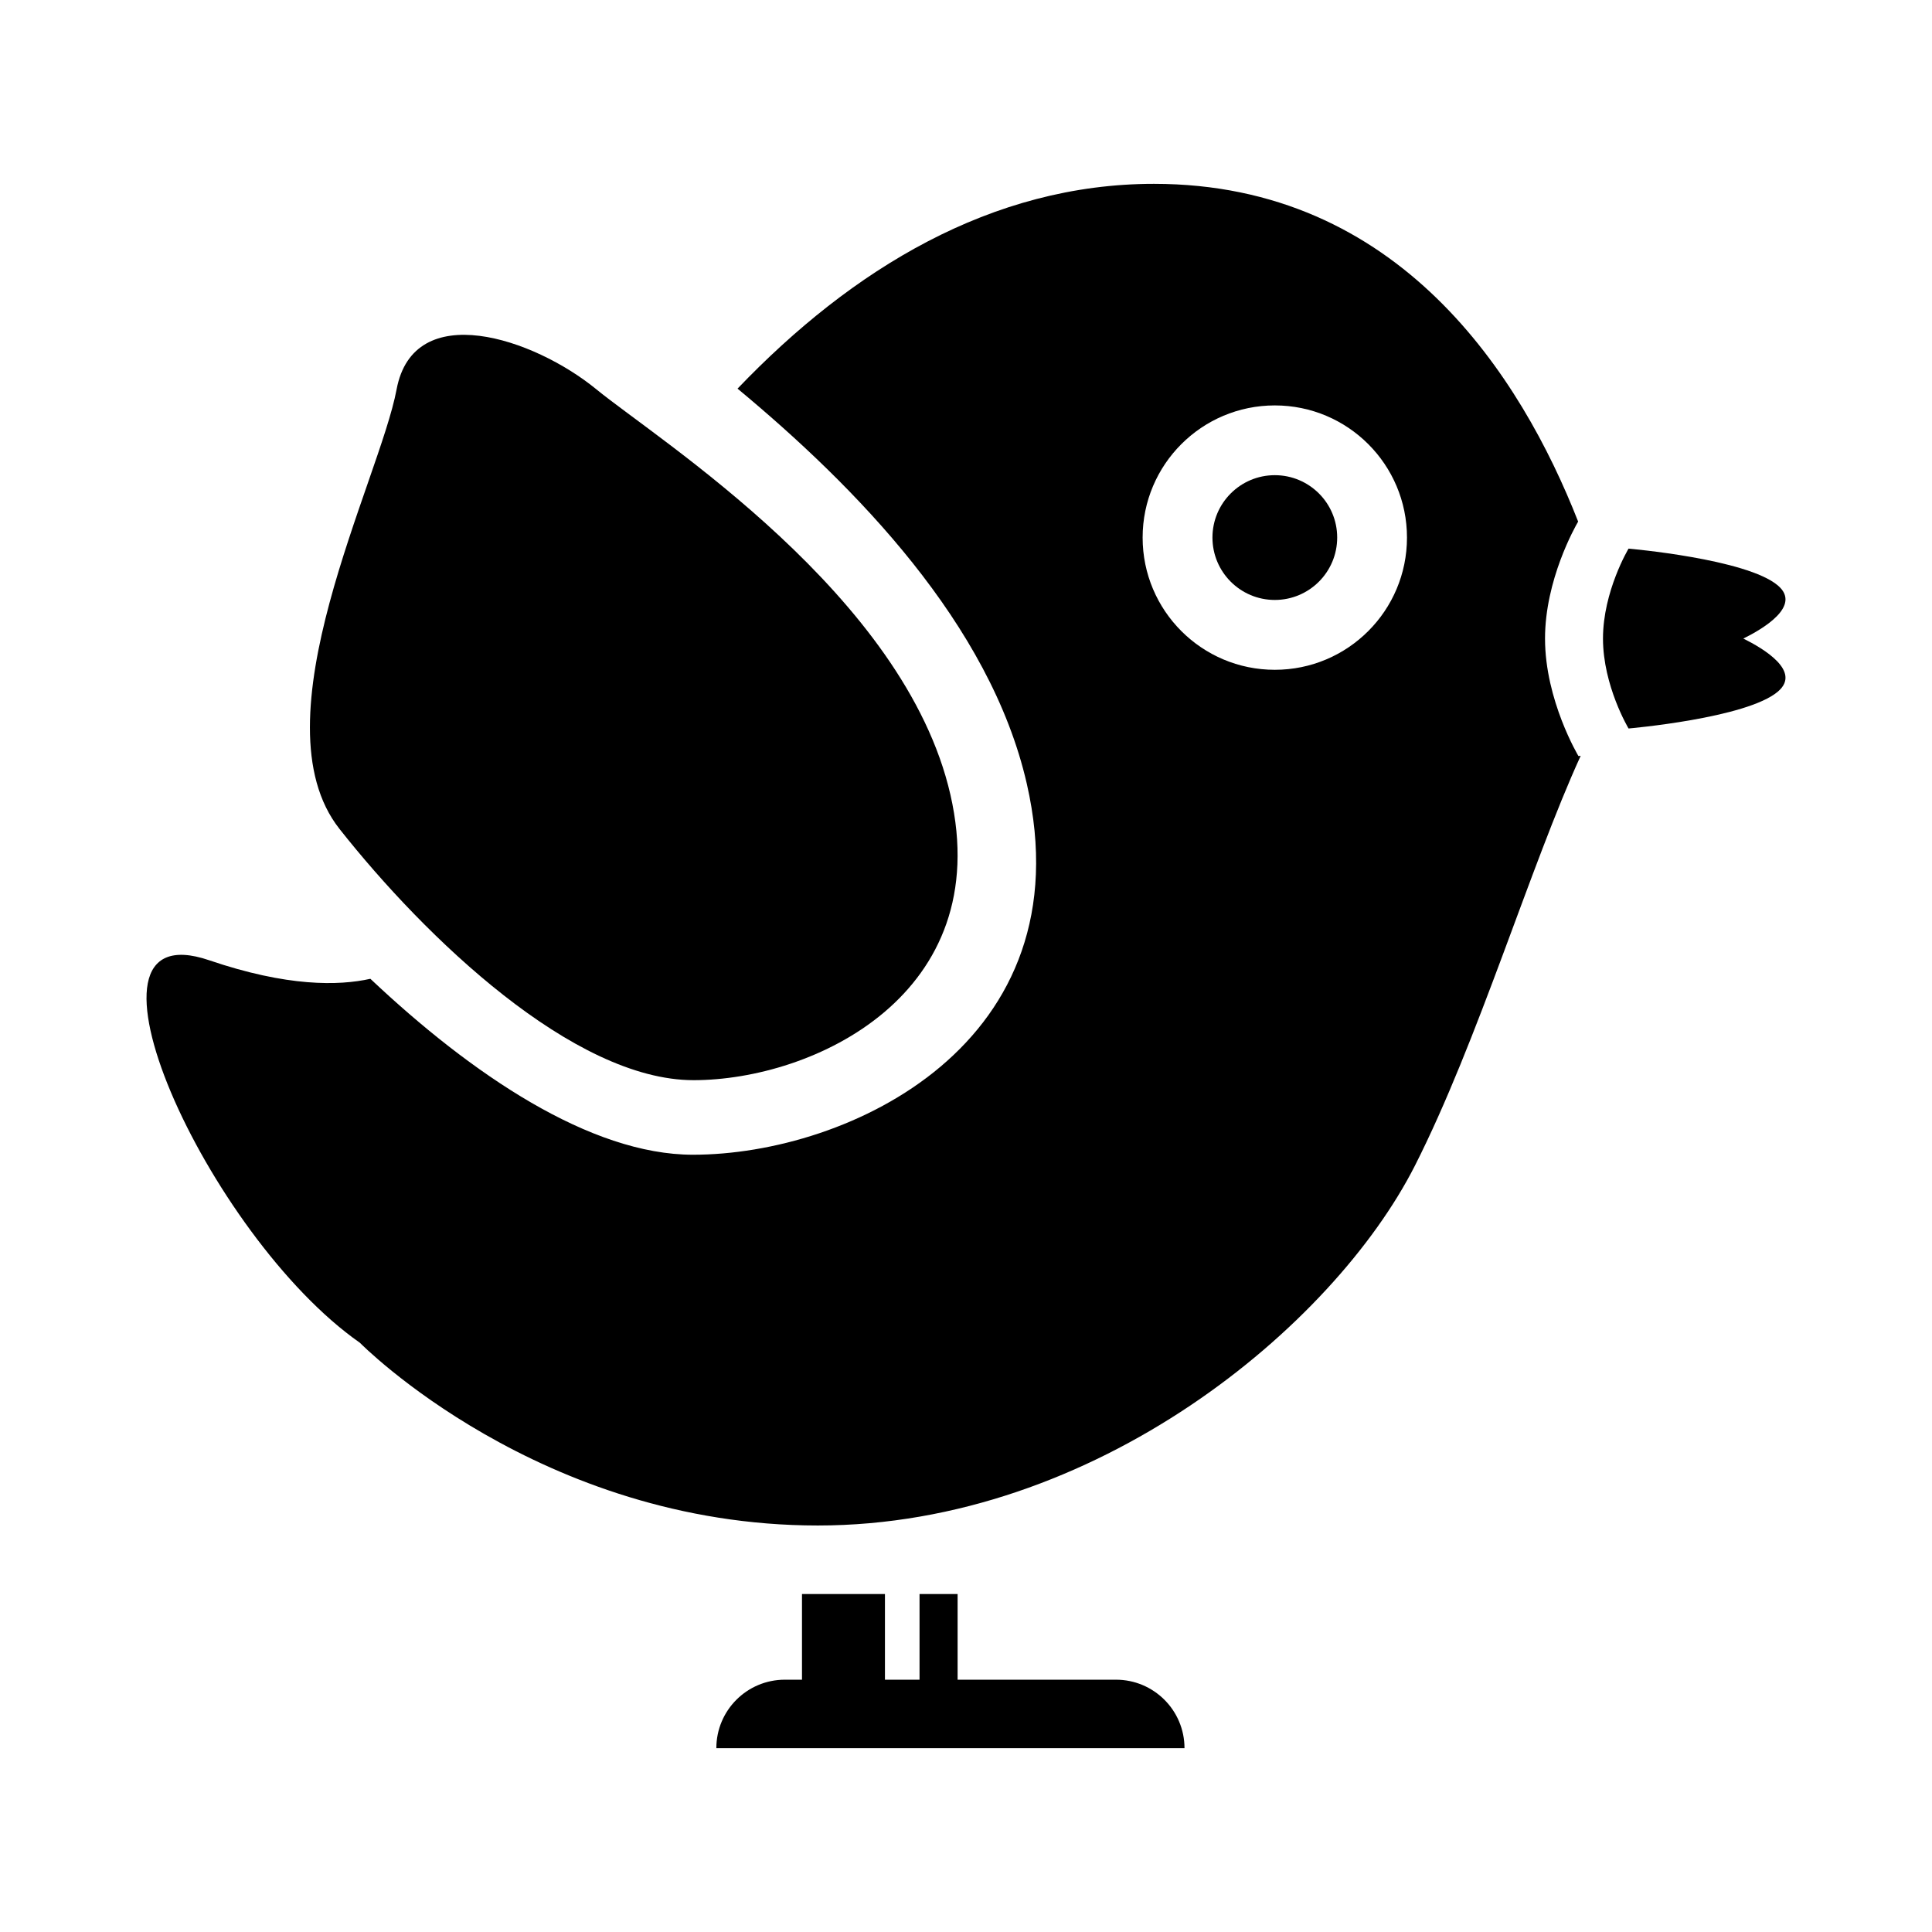
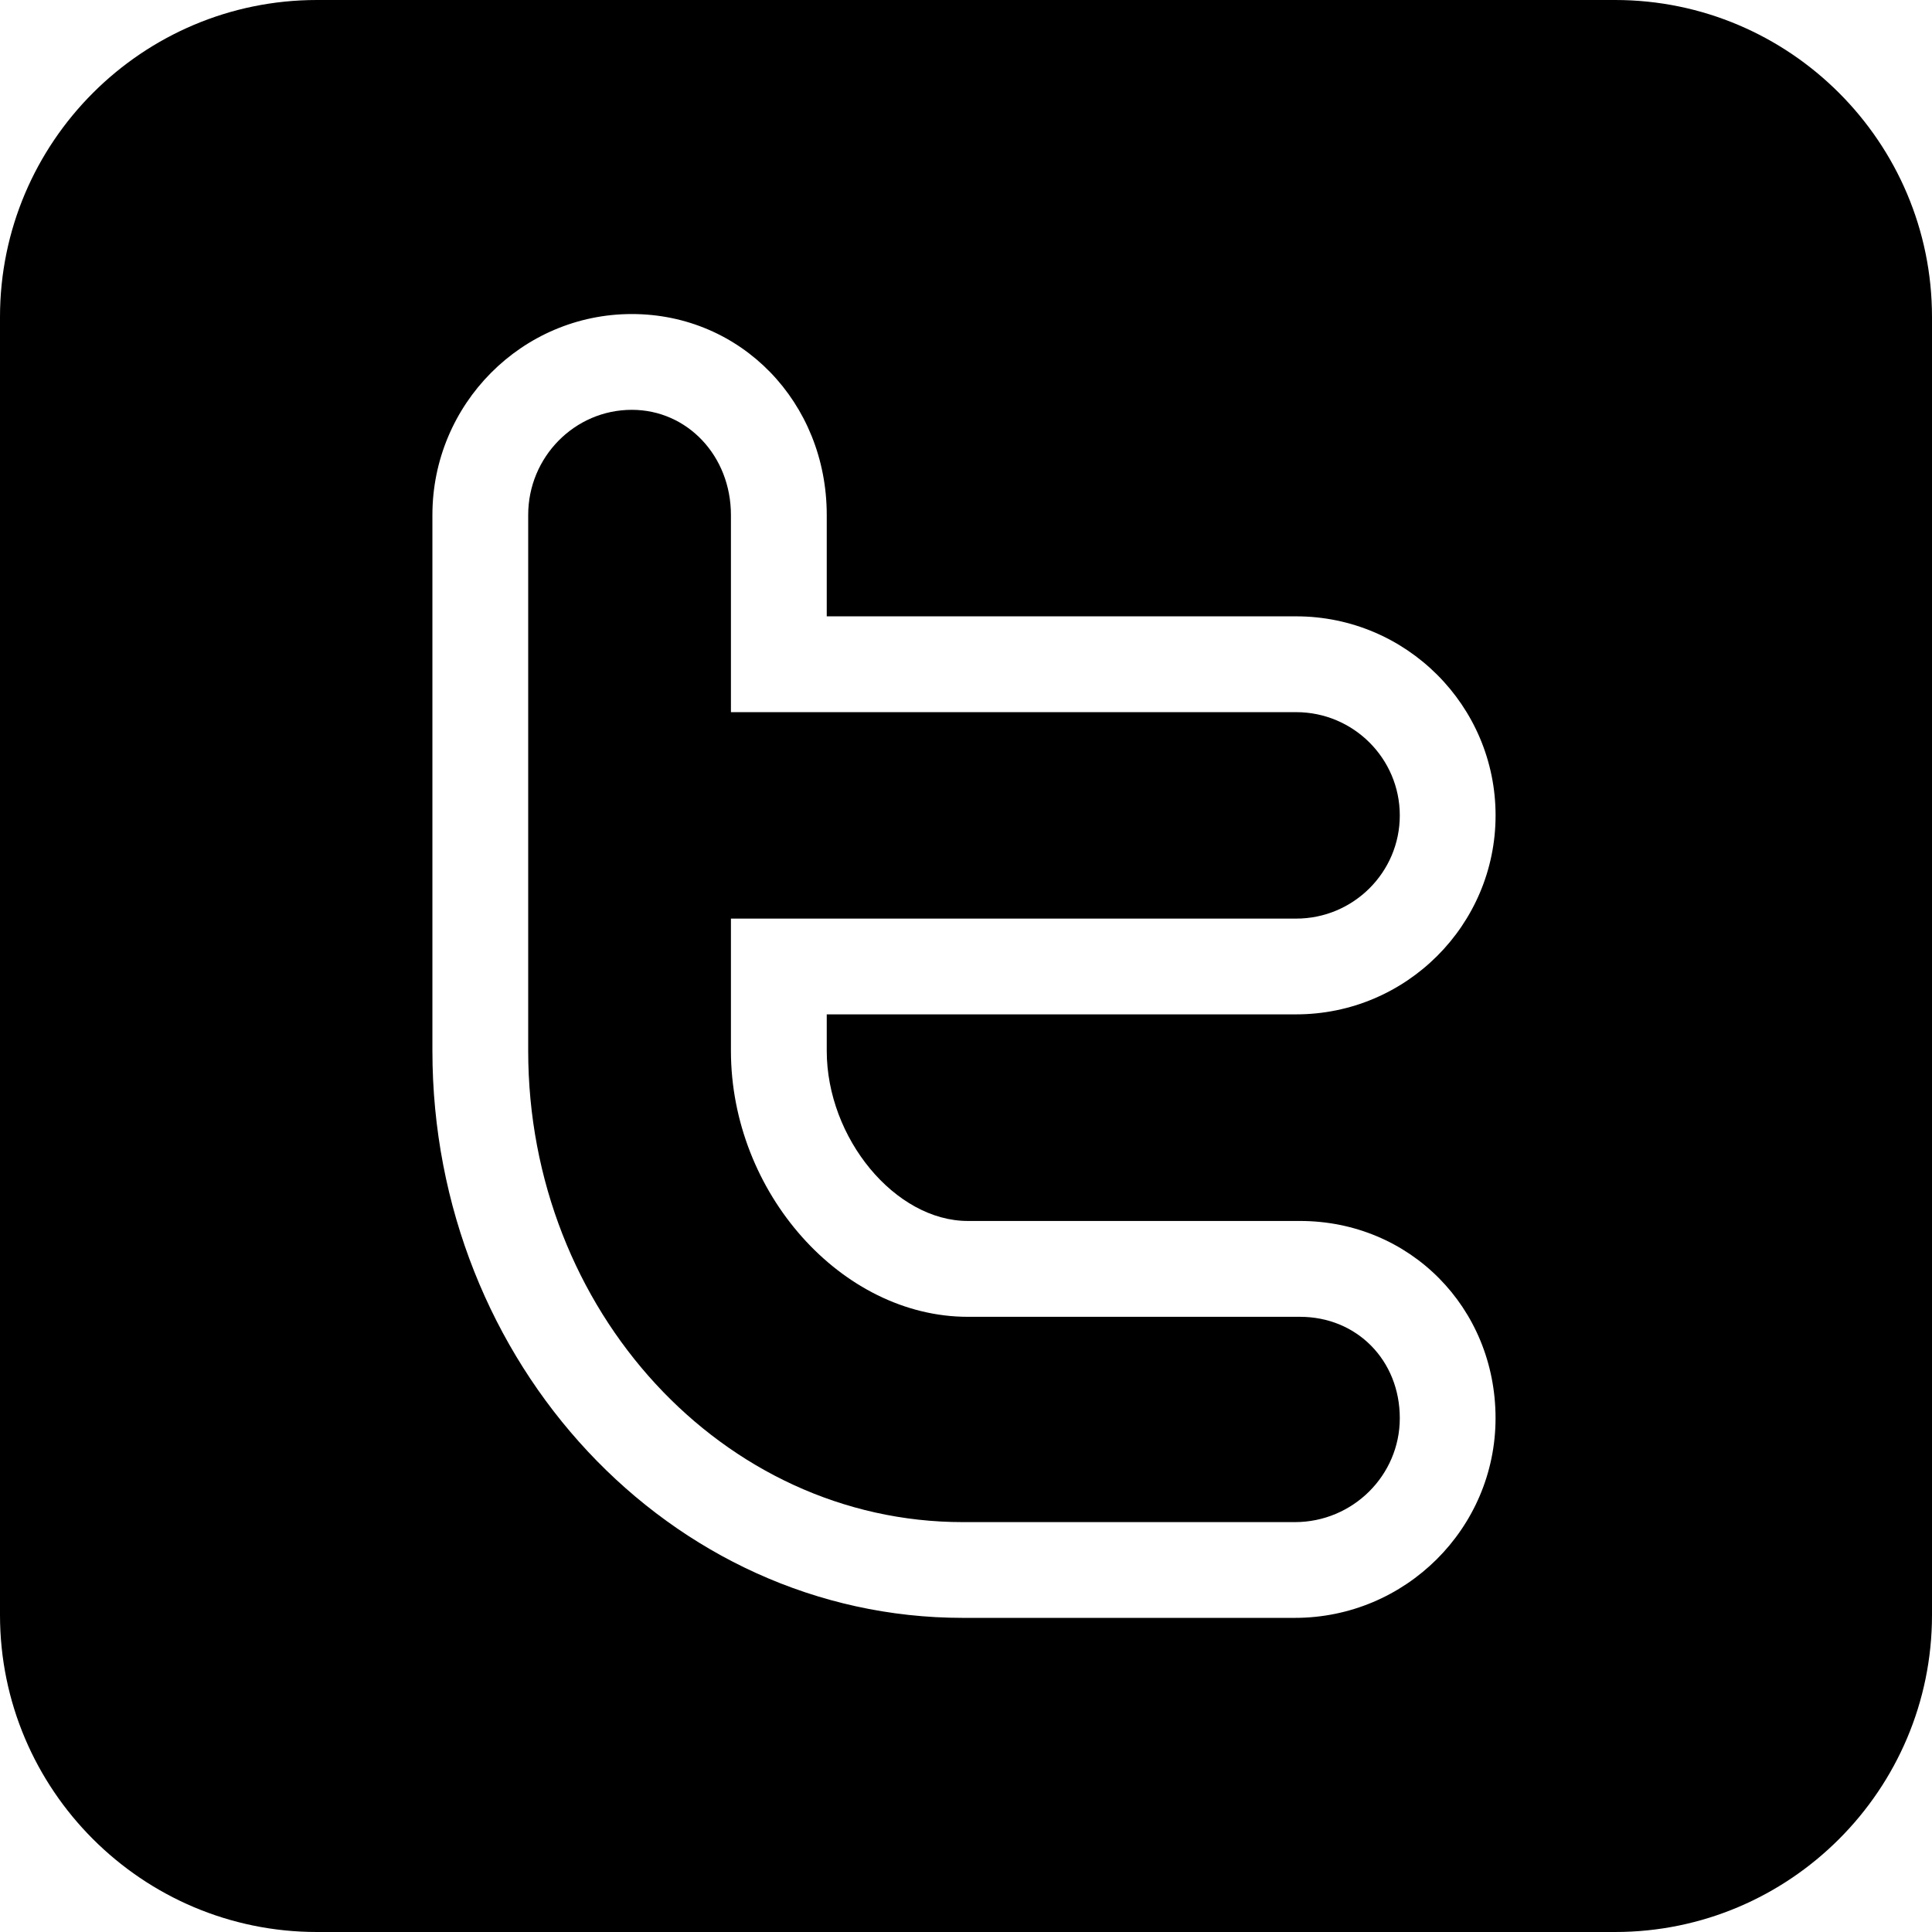
<svg xmlns="http://www.w3.org/2000/svg" version="1.1" id="Calque_1" viewBox="0 0 64 64" xml:space="preserve">
  <g>
-     <linearGradient id="SVGID_1_" gradientUnits="userSpaceOnUse" x1="-729.898" y1="-7062.819" x2="-729.898" y2="-7018.376" gradientTransform="matrix(1 0 0 1 758.5049 7068.91)">
+     <linearGradient id="SVGID_1_" gradientUnits="userSpaceOnUse" x1="32" y1="4.882812e-04" x2="32" y2="47.638">
      <stop offset="0" style="stop-color:##spriteCouleur2##" />
      <stop offset="1" style="stop-color:##spriteCouleur2Fonce##" />
    </linearGradient>
-     <path fill="url(#SVGID_1_)" d="M51.181,21.153c0-1.938,0.989-3.69,1.097-3.875c-1.889-4.813-5.923-11.188-14.051-11.188   c-5.381,0-10.009,2.826-13.795,6.784c3.892,3.232,8.37,7.787,9.582,13.088c1.967,8.603-5.898,12.29-11.059,12.29   c-3.403,0-7.34-2.67-10.686-5.828c-1.048,0.234-2.755,0.267-5.339-0.614c-4.991-1.703-0.051,9.148,4.992,12.671   c0,0,5.952,6.053,15.169,6.053c9.216,0,17.088-6.621,19.778-11.916c2.088-4.115,3.83-9.944,5.493-13.58   c-0.048,0.005-0.074,0.007-0.074,0.007S51.181,23.201,51.181,21.153z M42.23,22.188c-2.418,0-4.379-1.96-4.379-4.38   c0-2.418,1.961-4.378,4.379-4.378s4.378,1.96,4.378,4.378C46.608,20.227,44.648,22.188,42.23,22.188z" />
-     <linearGradient id="SVGID_2_" gradientUnits="userSpaceOnUse" x1="-702.381" y1="-7050.735" x2="-702.381" y2="-7044.776" gradientTransform="matrix(1 0 0 1 758.5049 7068.91)">
-       <stop offset="0" style="stop-color:##spriteCouleur2##" />
-       <stop offset="1" style="stop-color:##spriteCouleur2Fonce##" />
-     </linearGradient>
-     <path fill="url(#SVGID_2_)" d="M57.75,21.153c0.655-0.323,1.938-1.082,1.147-1.756c-1.036-0.886-4.949-1.223-4.949-1.223   s-0.847,1.411-0.847,2.979c0,1.567,0.847,2.979,0.847,2.979s3.913-0.338,4.949-1.224C59.688,22.235,58.405,21.477,57.75,21.153z" />
-     <linearGradient id="SVGID_3_" gradientUnits="userSpaceOnUse" x1="-737.511" y1="-7057.818" x2="-737.511" y2="-7033.127" gradientTransform="matrix(1 0 0 1 758.5049 7068.91)">
+     <path fill="url(#SVGID_1_)" d="M53.502,0H10.5C4.709,0,0,4.71,0,10.501v42.998C0,59.29,4.709,64,10.5,64h43.002   C59.29,64,64,59.29,64,53.499V10.501C64,4.71,59.29,0,53.502,0z M32.059,40.446h11.004c3.634,0,6.479,2.87,6.479,6.532   c0,3.647-2.982,6.616-6.648,6.616H31.893c-9.688,0-17.569-8.429-17.569-18.787V17.06c0-3.671,2.964-6.657,6.606-6.657   c3.62,0,6.457,2.924,6.457,6.657v3.357h15.55c3.645,0,6.606,2.958,6.606,6.594c0,3.634-2.962,6.591-6.606,6.591h-15.55v1.205   C27.386,37.706,29.657,40.446,32.059,40.446z" />
+     <linearGradient id="SVGID_2_" gradientUnits="userSpaceOnUse" x1="17.497" y1="31.999" x2="46.37" y2="31.999">
      <stop offset="0" style="stop-color:##spriteCouleur1##" />
      <stop offset="1" style="stop-color:##spriteCouleur1Moyen##" />
    </linearGradient>
-     <path fill="url(#SVGID_3_)" d="M22.974,35.782c3.971,0,10.022-2.836,8.51-9.455c-1.513-6.619-9.646-11.727-11.727-13.429   c-2.08-1.703-6.051-3.025-6.619,0c-0.566,3.026-4.727,10.97-1.891,14.562C14.084,31.055,19.001,35.782,22.974,35.782z" />
-     <linearGradient id="SVGID_4_" gradientUnits="userSpaceOnUse" x1="-727.021" y1="-7016.106" x2="-727.021" y2="-7011.001" gradientTransform="matrix(1 0 0 1 758.5049 7068.91)">
-       <stop offset="0" style="stop-color:##spriteCouleur2##" />
-       <stop offset="1" style="stop-color:##spriteCouleur2Fonce##" />
-     </linearGradient>
-     <path fill="url(#SVGID_4_)" d="M36.968,55.642h-5.246v-2.838h-1.261v2.838h-1.146v-2.838h-2.748v2.838H26   c-1.254,0-2.27,1.015-2.27,2.268h15.508C39.237,56.656,38.22,55.642,36.968,55.642z" />
-     <linearGradient id="SVGID_5_" gradientUnits="userSpaceOnUse" x1="-716.275" y1="-7053.169" x2="-716.275" y2="-7049.035" gradientTransform="matrix(1 0 0 1 758.5049 7068.91)">
-       <stop offset="0" style="stop-color:##spriteCouleur2##" />
-       <stop offset="1" style="stop-color:##spriteCouleur2Fonce##" />
-     </linearGradient>
-     <path fill="url(#SVGID_5_)" d="M42.23,15.741c-1.142,0-2.066,0.927-2.066,2.066c0,1.142,0.925,2.067,2.066,2.067   s2.066-0.926,2.066-2.067C44.297,16.667,43.372,15.741,42.23,15.741z" />
+     <path fill="url(#SVGID_2_)" d="M20.93,13.576c-1.893,0-3.433,1.563-3.433,3.484v17.748c0,8.61,6.458,15.614,14.396,15.614h11.001   c1.916,0,3.476-1.545,3.476-3.443c0-1.915-1.421-3.358-3.307-3.358H32.059c-4.18,0-7.846-4.118-7.846-8.812V30.43h18.723   c1.895,0,3.434-1.533,3.434-3.418c0-1.886-1.539-3.421-3.434-3.421H24.213v-6.53C24.213,15.106,22.771,13.576,20.93,13.576z" />
  </g>
</svg>
